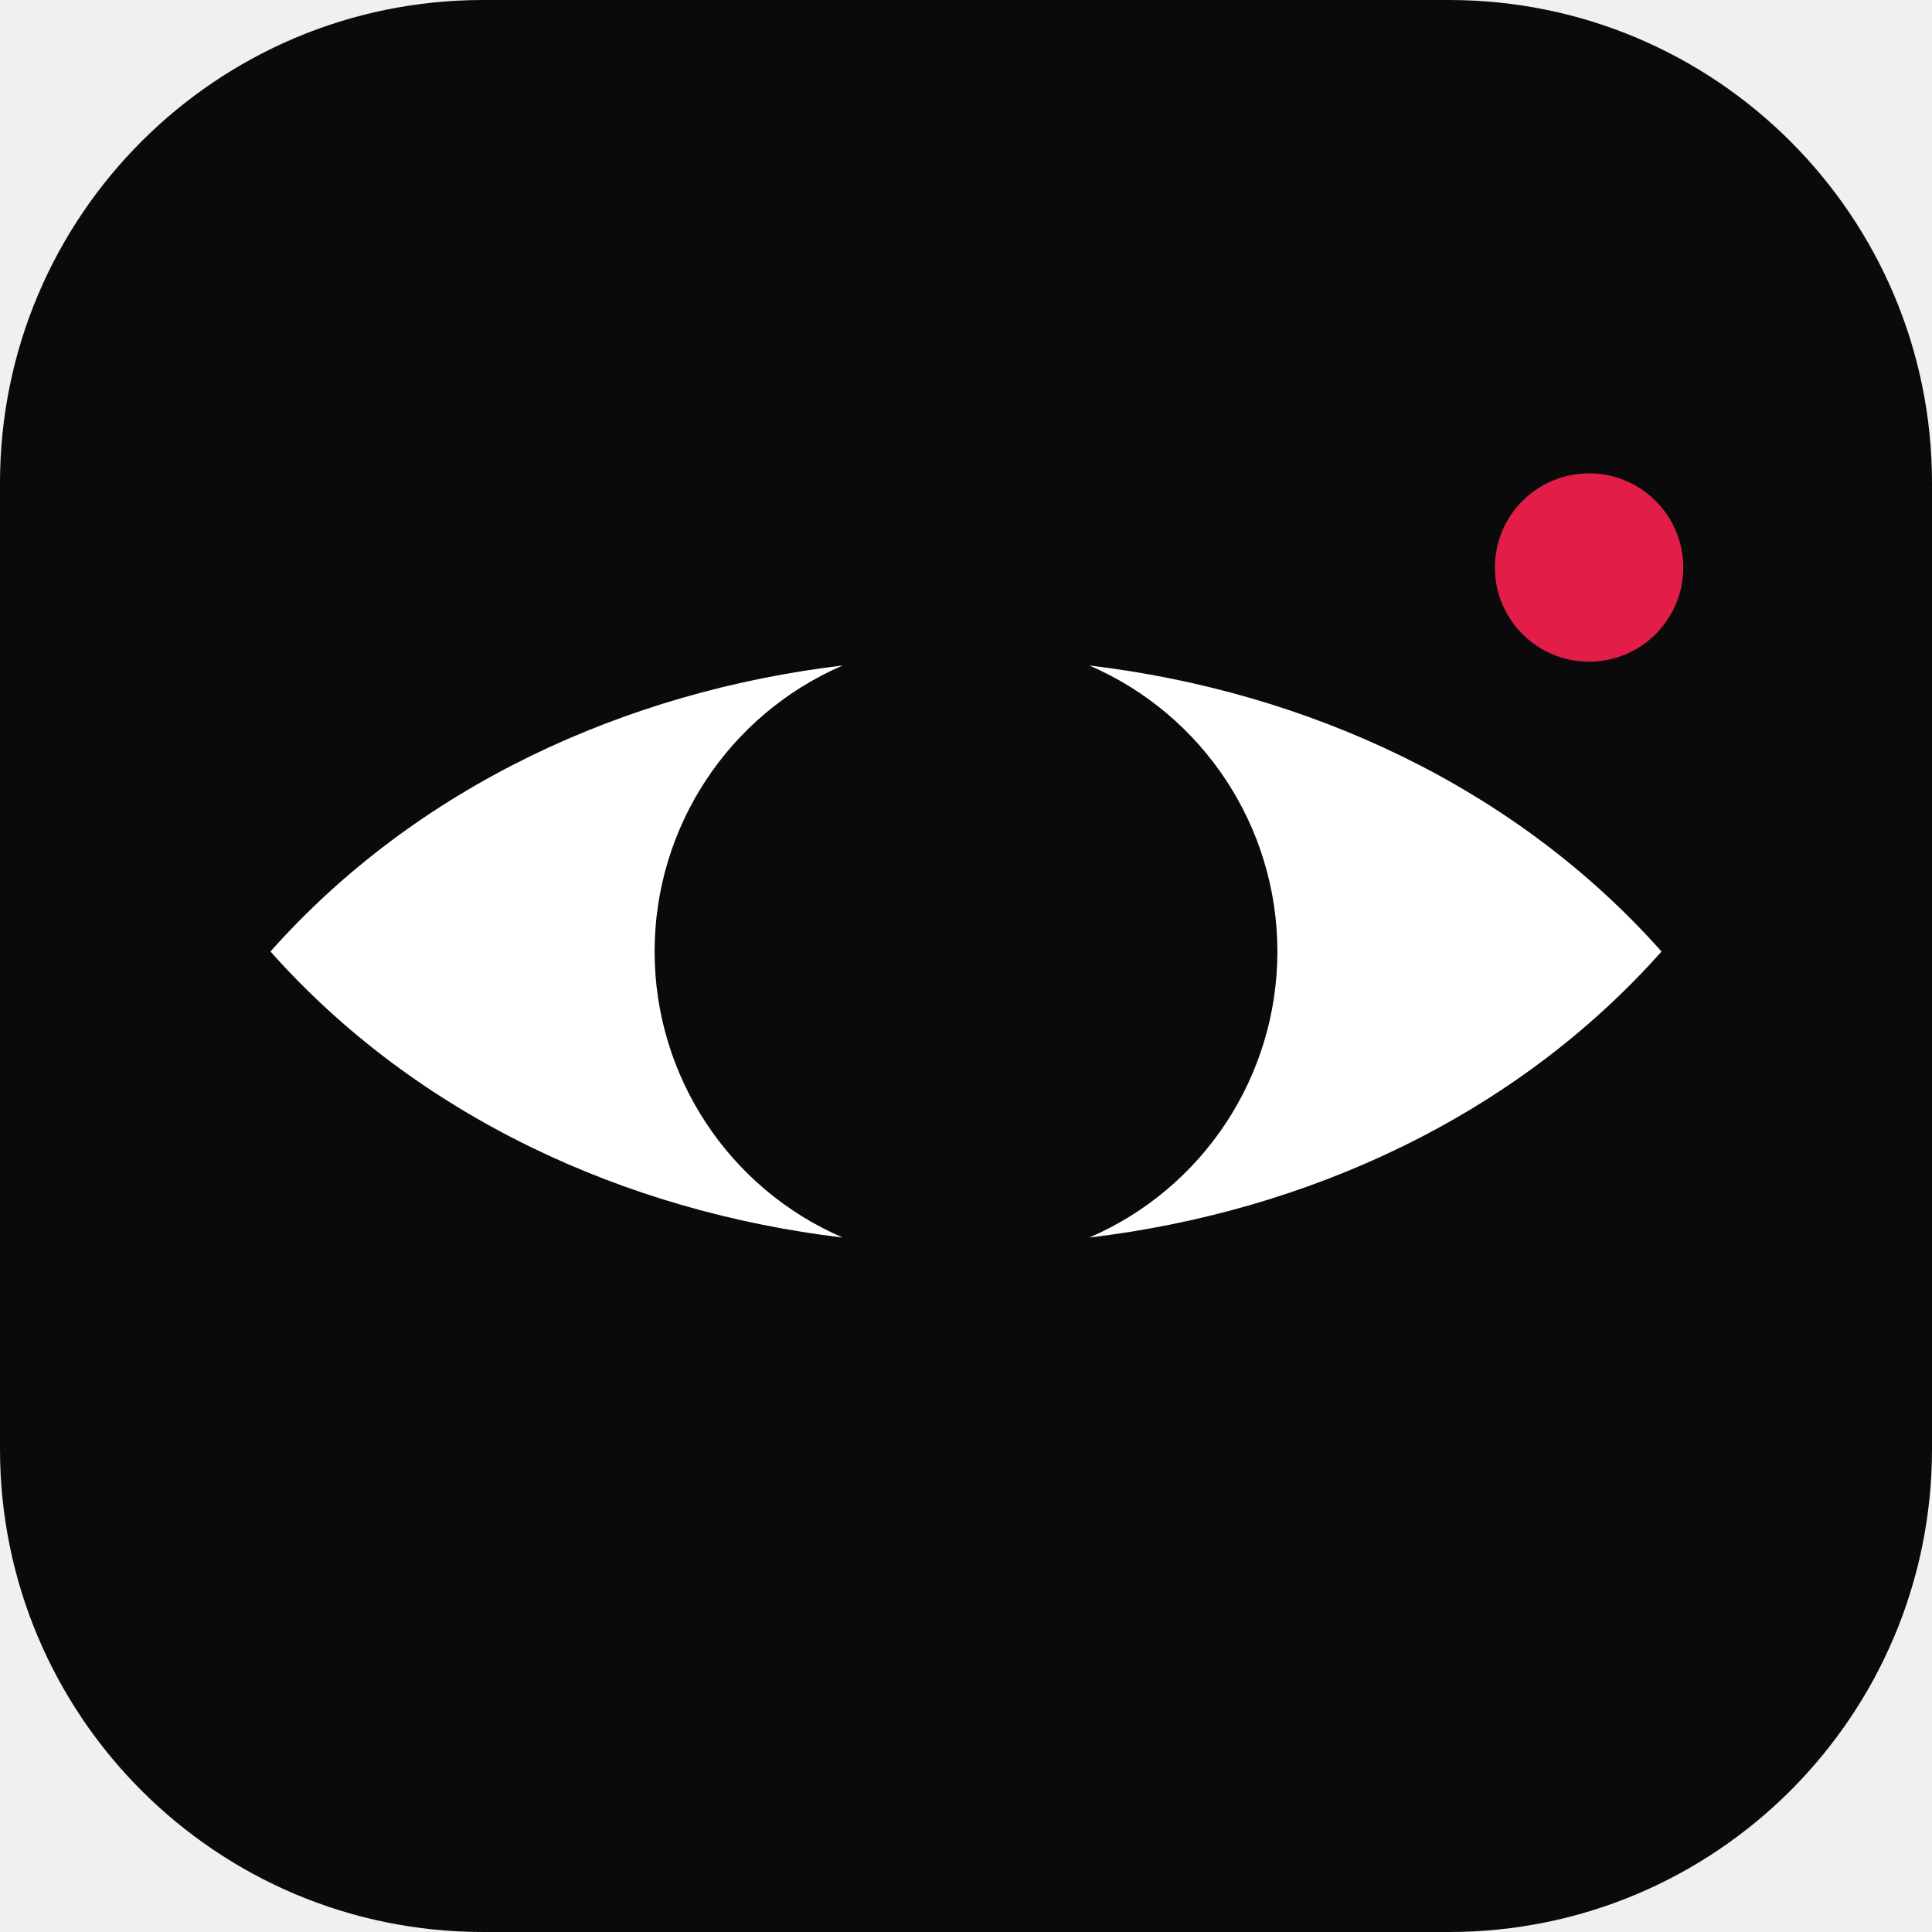
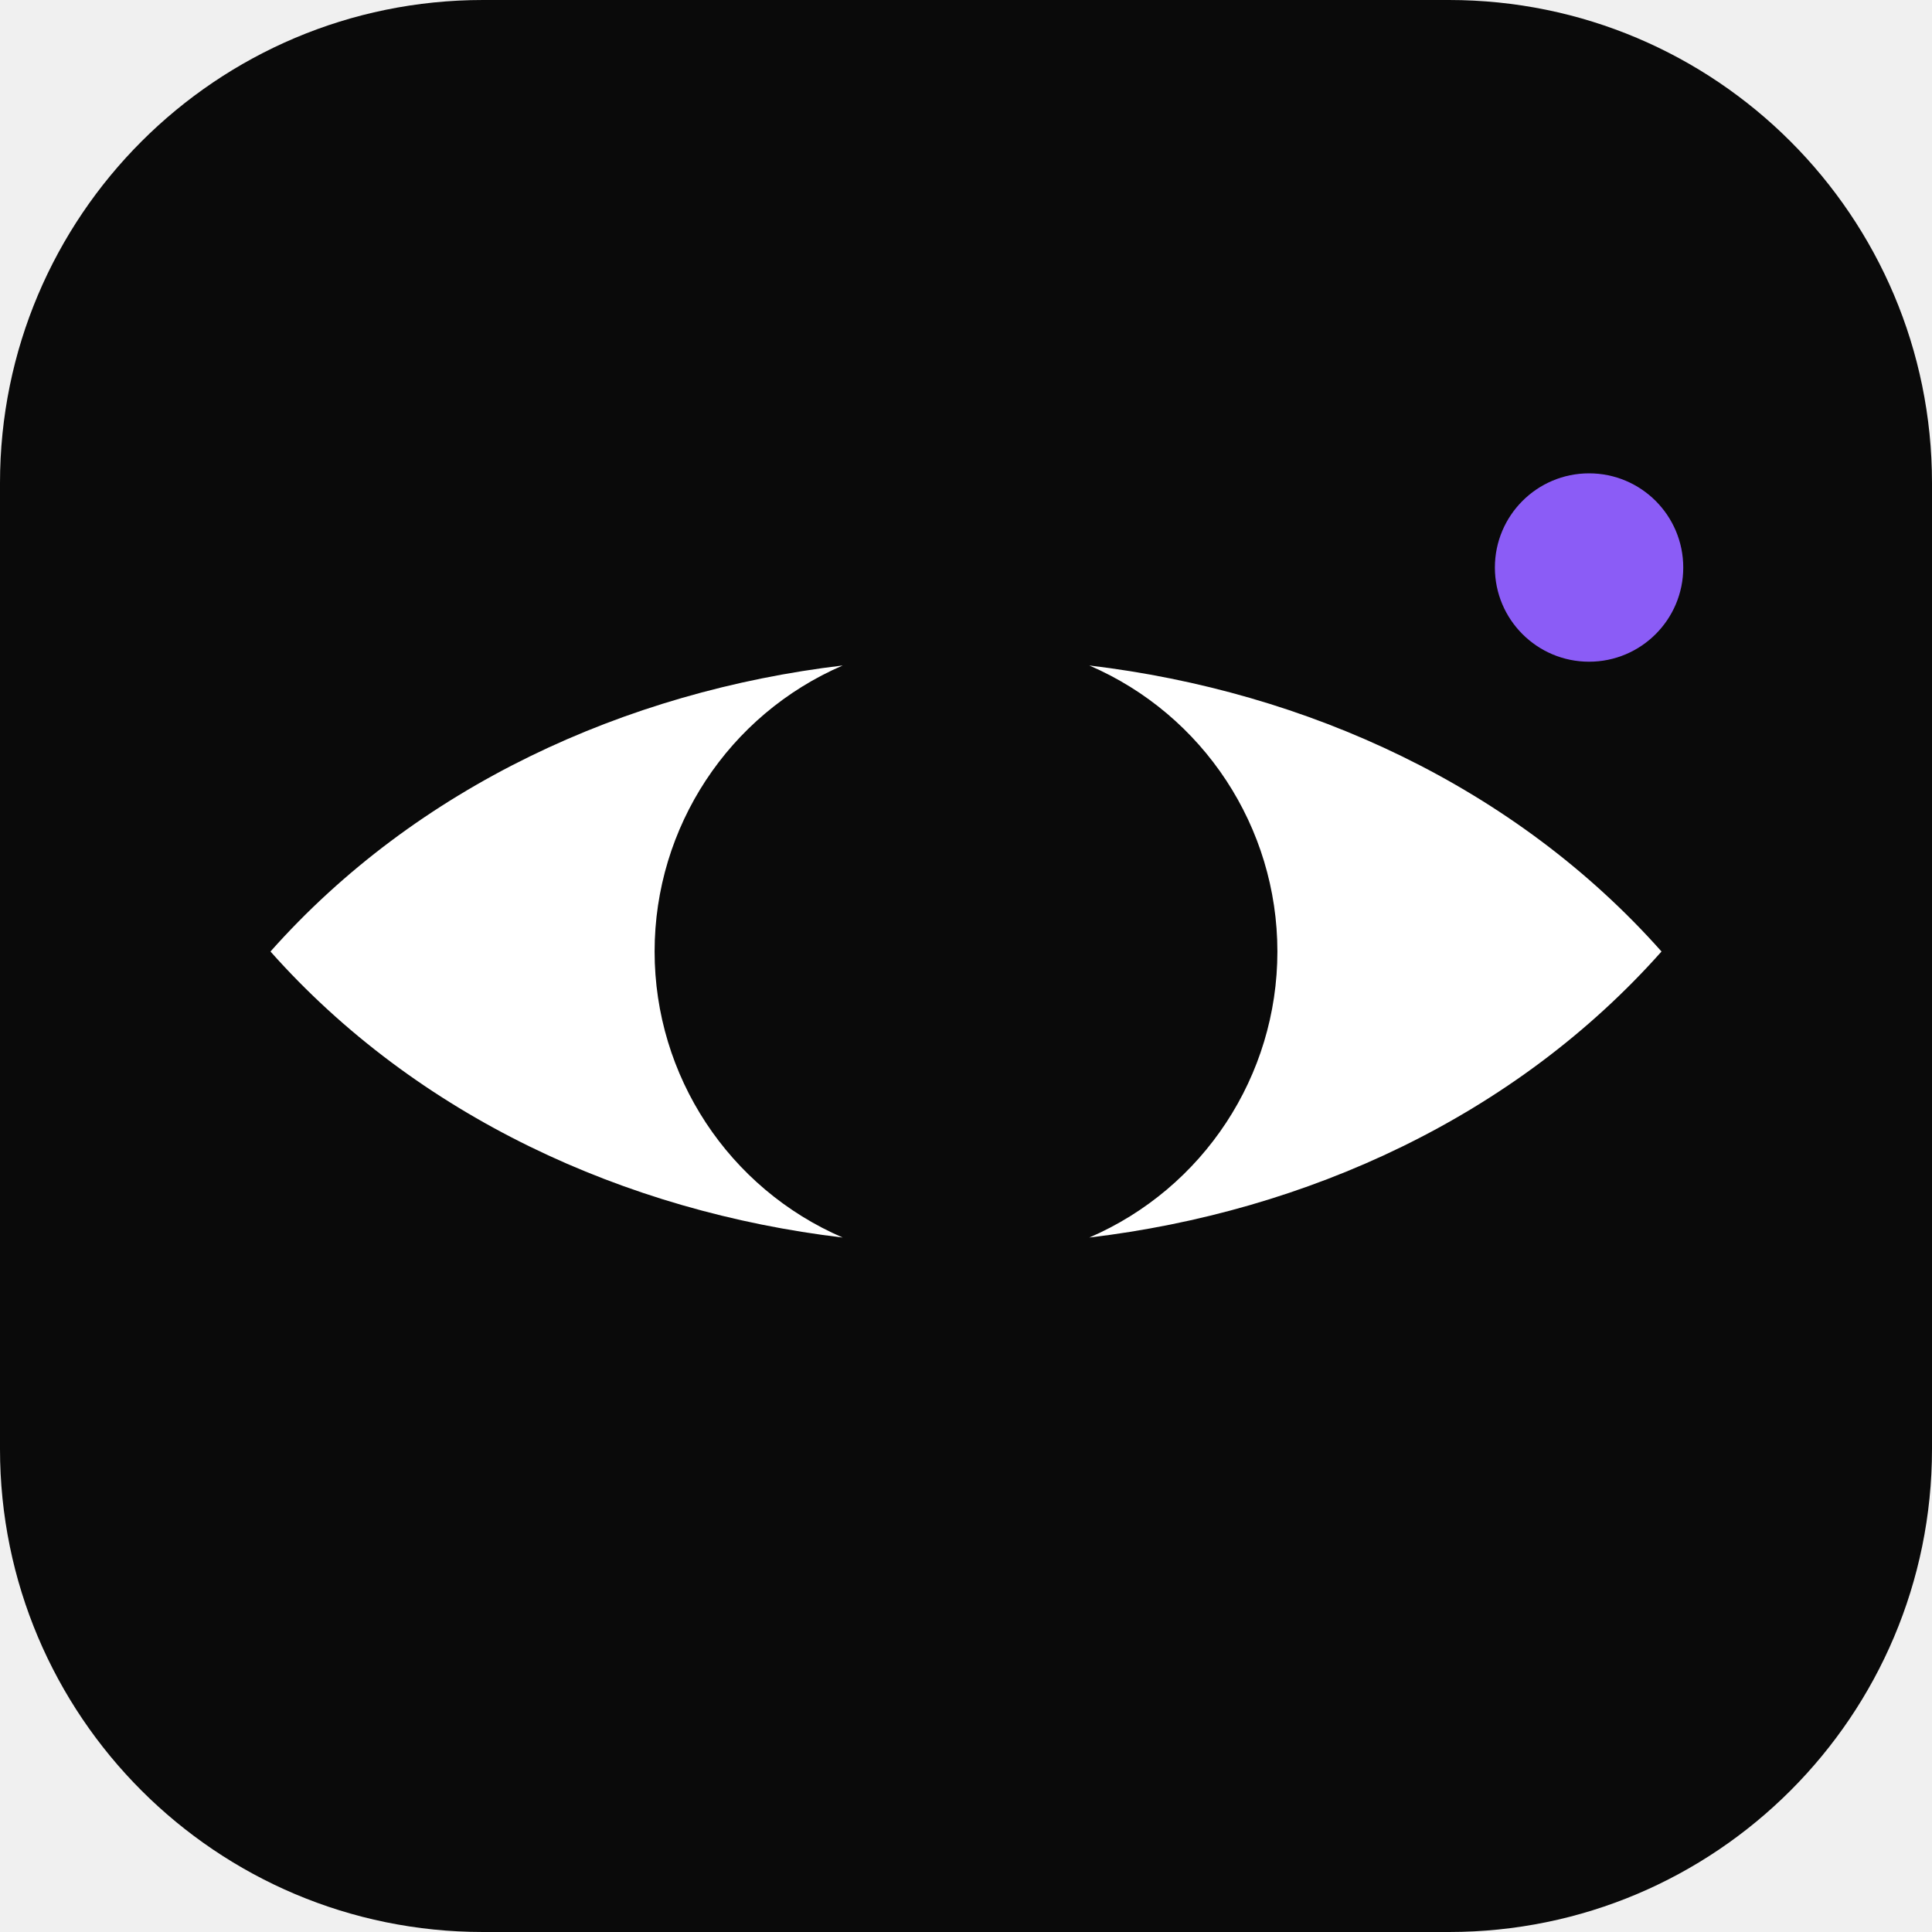
<svg xmlns="http://www.w3.org/2000/svg" viewBox="0 0 40 40">
  <rect width="40" height="40" rx="10" fill="#0a0a0a" />
  <g transform="translate(5 9.5) scale(0.3)">
    <path d="M2 34C12.1 22.63 26.46 16.05 41.49 14.26A21.5 21.5 0 0 0 41.49 53.74C26.46 51.95 12.1 45.37 2 34ZM98 34C87.9 22.63 73.54 16.05 58.51 14.26A21.5 21.5 0 0 1 58.51 53.74C73.54 51.95 87.9 45.37 98 34Z" fill="#fff" />
-     <circle cx="93" cy="7.5" r="6.5" fill="#E11D48" />
+     <circle cx="93" cy="7.5" r="6.5" fill="#8B5CF6" />
  </g>
</svg>
